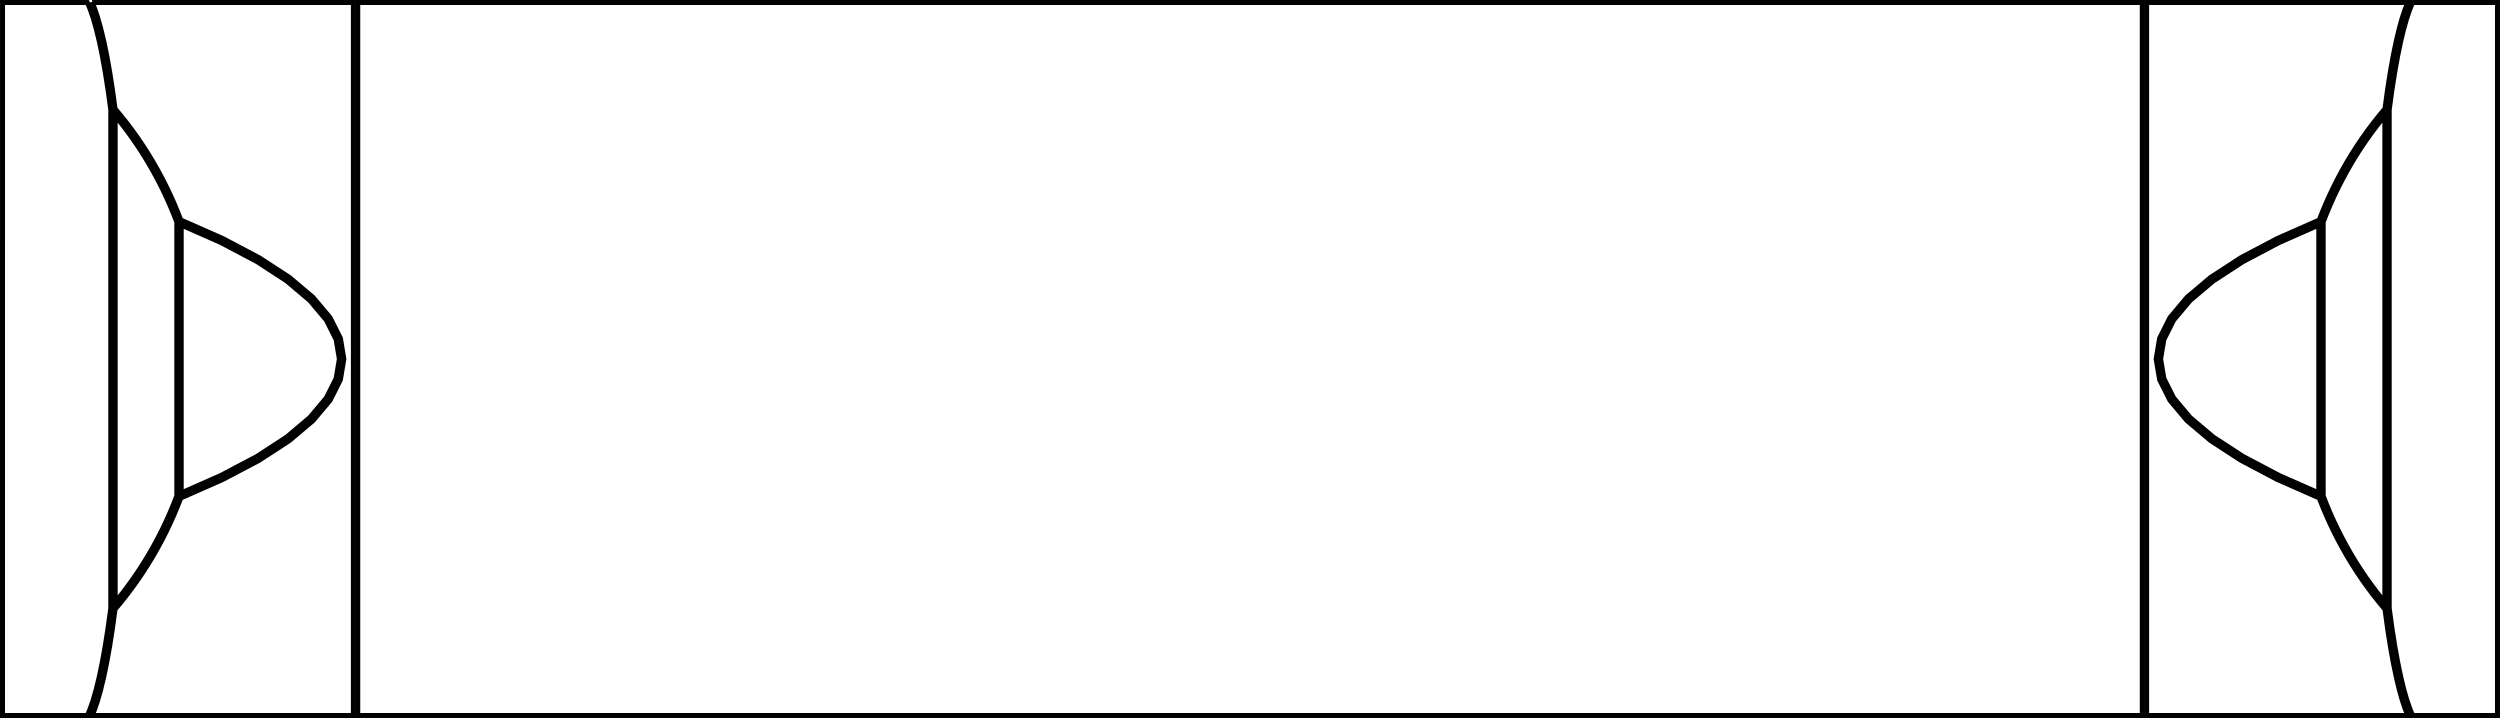
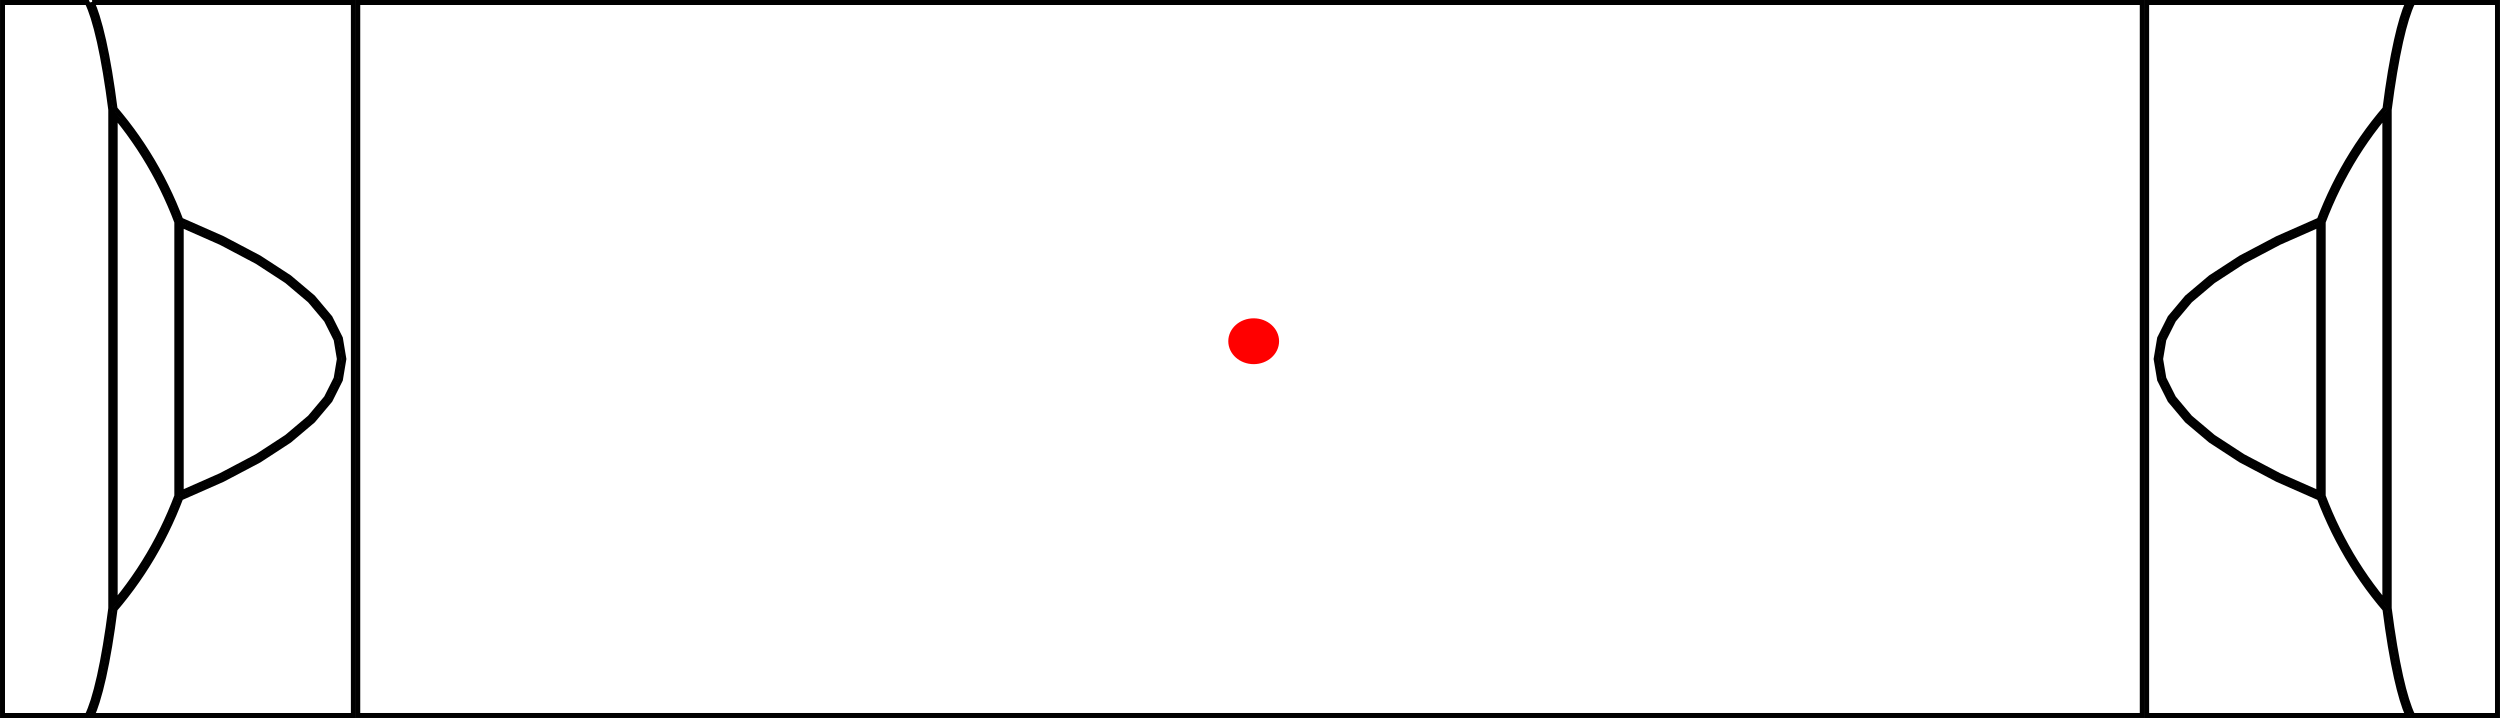
<svg xmlns="http://www.w3.org/2000/svg" xmlns:xlink="http://www.w3.org/1999/xlink" id="svg2" version="1.1" viewBox="0 0 398.187 114.359" height="30.257mm" width="105.354mm">
  <defs id="defs847">
    <linearGradient gradientUnits="userSpaceOnUse" id="defitem29" y2="485.909" x2="655.352" y1="807.466" x1="649.429">
      <stop id="stop92" offset="0" style="stop-color:#ffffff;stop-opacity:1;" />
      <stop id="stop93" offset="1" style="stop-color:#ffffff;stop-opacity:0.138;" />
    </linearGradient>
    <linearGradient xlink:href="#defitem29" id="linearGradient3448" gradientUnits="userSpaceOnUse" x1="649.429" y1="807.466" x2="655.352" y2="485.909" />
    <radialGradient gradientUnits="userSpaceOnUse" id="defitem28" fy="345.56" fx="1049.72" r="1202.15" cy="345.56" cx="1049.72">
      <stop id="stop89" offset="0" style="stop-color:#ffffff;stop-opacity:1;" />
      <stop id="stop90" offset="1" style="stop-color:#a8a8a8;stop-opacity:1;" />
    </radialGradient>
    <radialGradient xlink:href="#defitem28" id="radialGradient3446" gradientUnits="userSpaceOnUse" cx="1092.705" cy="64.845" fx="1089.4" fy="64.845" r="1202.15" />
    <linearGradient gradientUnits="userSpaceOnUse" id="defitem30" y2="636.707" x2="980" y1="636.707" x1="287.5">
      <stop id="stop95" offset="0" style="stop-color:#464646;stop-opacity:1;" />
      <stop id="stop96" offset="1" style="stop-color:#c2c2c2;stop-opacity:1;" />
    </linearGradient>
    <linearGradient xlink:href="#defitem30" id="linearGradient3444" gradientUnits="userSpaceOnUse" gradientTransform="matrix(1,0,0,1.016038,0,-11.73855)" x1="287.5" y1="636.707" x2="980" y2="636.707" />
    <linearGradient gradientUnits="userSpaceOnUse" id="defitem27" y2="317.447" x2="985.982" y1="403.188" x1="921.091">
      <stop id="stop86" offset="0" style="stop-color:#7e7e7e;stop-opacity:1;" />
      <stop id="stop87" offset="1" style="stop-color:#e5e5e5;stop-opacity:1;" />
    </linearGradient>
    <linearGradient xlink:href="#defitem27" id="linearGradient3442" gradientUnits="userSpaceOnUse" x1="921.091" y1="403.188" x2="985.982" y2="317.447" />
    <linearGradient gradientUnits="userSpaceOnUse" id="defitem26" y2="360.275" x2="293.37" y1="346.304" x1="530.761">
      <stop id="stop83" offset="0" style="stop-color:#5f5f5f;stop-opacity:1;" />
      <stop id="stop84" offset="1" style="stop-color:#e5e5e5;stop-opacity:1;" />
    </linearGradient>
    <linearGradient xlink:href="#defitem26" id="linearGradient3440" gradientUnits="userSpaceOnUse" x1="530.761" y1="346.304" x2="293.37" y2="360.275" />
    <linearGradient gradientUnits="userSpaceOnUse" id="defitem25" y2="337.61" x2="308.75" y1="412.919" x1="164.013">
      <stop id="stop80" offset="0" style="stop-color:#ffffff;stop-opacity:1;" />
      <stop id="stop81" offset="1" style="stop-color:#bfbfbf;stop-opacity:1;" />
    </linearGradient>
    <linearGradient xlink:href="#defitem25" id="linearGradient3438" gradientUnits="userSpaceOnUse" x1="164.013" y1="412.919" x2="308.75" y2="337.61" />
    <linearGradient gradientUnits="userSpaceOnUse" id="defitem24" y2="380.472" x2="992.489" y1="270.854" x1="1094.25">
      <stop id="stop77" offset="0" style="stop-color:#6a6a6a;stop-opacity:1;" />
      <stop id="stop78" offset="1" style="stop-color:#e6e6e6;stop-opacity:1;" />
    </linearGradient>
    <linearGradient xlink:href="#defitem24" id="linearGradient3436" gradientUnits="userSpaceOnUse" x1="1094.25" y1="270.854" x2="992.489" y2="380.472" />
    <linearGradient gradientUnits="userSpaceOnUse" id="defitem23" y2="549.378" x2="1049.84" y1="476.465" x1="1170.91">
      <stop id="stop74" offset="0" style="stop-color:#5f5f5f;stop-opacity:1;" />
      <stop id="stop75" offset="1" style="stop-color:#ebebeb;stop-opacity:1;" />
    </linearGradient>
    <linearGradient xlink:href="#defitem23" id="linearGradient3434" gradientUnits="userSpaceOnUse" x1="1170.91" y1="476.465" x2="1049.84" y2="549.378" />
    <linearGradient gradientUnits="userSpaceOnUse" id="defitem22" y2="313.276" x2="576.149" y1="105.486" x1="783.716">
      <stop id="stop71" offset="0" style="stop-color:#5a5a5a;stop-opacity:1;" />
      <stop id="stop72" offset="1" style="stop-color:#c7c7c7;stop-opacity:1;" />
    </linearGradient>
    <linearGradient xlink:href="#defitem22" id="linearGradient3432" gradientUnits="userSpaceOnUse" x1="783.716" y1="105.486" x2="576.149" y2="313.276" />
    <linearGradient gradientUnits="userSpaceOnUse" id="defitem21" y2="484.716" x2="128.055" y1="418.698" x1="280.044">
      <stop id="stop68" offset="0" style="stop-color:#666666;stop-opacity:1;" />
      <stop id="stop69" offset="1" style="stop-color:#d8d8d8;stop-opacity:1;" />
    </linearGradient>
    <linearGradient xlink:href="#defitem21" id="linearGradient3430" gradientUnits="userSpaceOnUse" x1="280.044" y1="418.698" x2="128.055" y2="484.716" />
    <linearGradient gradientUnits="userSpaceOnUse" id="defitem20" y2="584.41" x2="220" y1="636.954" x1="129.687">
      <stop id="stop65" offset="0" style="stop-color:#ffffff;stop-opacity:1;" />
      <stop id="stop66" offset="1" style="stop-color:#bbbbbb;stop-opacity:1;" />
    </linearGradient>
    <linearGradient xlink:href="#defitem20" id="linearGradient3428" gradientUnits="userSpaceOnUse" x1="129.687" y1="636.954" x2="220" y2="584.41" />
    <linearGradient gradientUnits="userSpaceOnUse" id="defitem19" y2="583.753" x2="1127.98" y1="629.028" x1="1048.72">
      <stop id="stop62" offset="0" style="stop-color:#5e5e5e;stop-opacity:1;" />
      <stop id="stop63" offset="1" style="stop-color:#ededed;stop-opacity:1;" />
    </linearGradient>
    <linearGradient xlink:href="#defitem19" id="linearGradient3426" gradientUnits="userSpaceOnUse" x1="1048.72" y1="629.028" x2="1127.98" y2="583.753" />
    <linearGradient gradientUnits="userSpaceOnUse" id="defitem18" y2="291.977" x2="581.324" y1="387.273" x1="370.022">
      <stop id="stop59" offset="0" style="stop-color:#636363;stop-opacity:1;" />
      <stop id="stop60" offset="1" style="stop-color:#d6d6d6;stop-opacity:1;" />
    </linearGradient>
    <linearGradient xlink:href="#defitem18" id="linearGradient3424" gradientUnits="userSpaceOnUse" x1="370.022" y1="387.273" x2="581.324" y2="291.977" />
    <linearGradient gradientUnits="userSpaceOnUse" id="defitem17" y2="351.939" x2="909.594" y1="351.939" x1="732.156">
      <stop id="stop56" offset="0" style="stop-color:#676767;stop-opacity:1;" />
      <stop id="stop57" offset="1" style="stop-color:#d3d3d3;stop-opacity:1;" />
    </linearGradient>
    <linearGradient xlink:href="#defitem17" id="linearGradient3422" gradientUnits="userSpaceOnUse" x1="732.156" y1="351.939" x2="909.594" y2="351.939" />
    <linearGradient gradientUnits="userSpaceOnUse" id="defitem16" y2="494.713" x2="1073.01" y1="494.713" x1="1014.43">
      <stop id="stop53" offset="0" style="stop-color:#666666;stop-opacity:1;" />
      <stop id="stop54" offset="1" style="stop-color:#dcdcdc;stop-opacity:1;" />
    </linearGradient>
    <linearGradient xlink:href="#defitem16" id="linearGradient3420" gradientUnits="userSpaceOnUse" x1="1014.43" y1="494.713" x2="1073.01" y2="494.713" />
    <linearGradient gradientUnits="userSpaceOnUse" id="defitem15" y2="516.37" x2="193.277" y1="452.388" x1="272.592">
      <stop id="stop50" offset="0" style="stop-color:#6e6e6e;stop-opacity:1;" />
      <stop id="stop51" offset="1" style="stop-color:#d8d8d8;stop-opacity:1;" />
    </linearGradient>
    <linearGradient xlink:href="#defitem15" id="linearGradient3418" gradientUnits="userSpaceOnUse" x1="272.592" y1="452.388" x2="193.277" y2="516.37" />
    <radialGradient gradientUnits="userSpaceOnUse" id="defitem14" fy="211.088" fx="1037.22" r="1164.28" cy="211.088" cx="1037.22">
      <stop id="stop47" offset="0" style="stop-color:#ffffff;stop-opacity:1;" />
      <stop id="stop48" offset="1" style="stop-color:#aaaaaa;stop-opacity:1;" />
    </radialGradient>
    <radialGradient xlink:href="#defitem14" id="radialGradient3416" gradientUnits="userSpaceOnUse" cx="1037.22" cy="211.088" fx="1037.22" fy="211.088" r="1164.28" />
    <linearGradient gradientUnits="userSpaceOnUse" id="defitem13" y2="686.83" x2="379.241" y1="732.129" x1="342.65">
      <stop id="stop44" offset="0" style="stop-color:#ffffff;stop-opacity:1;" />
      <stop id="stop45" offset="1" style="stop-color:#989898;stop-opacity:1;" />
    </linearGradient>
    <linearGradient xlink:href="#defitem13" id="linearGradient3414" gradientUnits="userSpaceOnUse" x1="342.65" y1="732.129" x2="379.241" y2="686.83" />
    <radialGradient gradientUnits="userSpaceOnUse" id="defitem12" fy="484.409" fx="632.781" r="540.279" cy="484.409" cx="632.781">
      <stop id="stop41" offset="0" style="stop-color:#ffffff;stop-opacity:1;" />
      <stop id="stop42" offset="1" style="stop-color:#ededed;stop-opacity:1;" />
    </radialGradient>
    <radialGradient xlink:href="#defitem12" id="radialGradient3412" gradientUnits="userSpaceOnUse" cx="632.781" cy="484.409" fx="632.781" fy="484.409" r="540.279" />
    <radialGradient xlink:href="#linearGradient3682" id="radialGradient3817" gradientUnits="userSpaceOnUse" gradientTransform="matrix(1.114922,0.2722306,-0.7507171,3.074564,-471.0863,-148.3286)" cx="270.583" cy="33.9" fx="270.583" fy="33.9" r="19.571" />
    <linearGradient id="linearGradient3682">
      <stop style="stop-color:#ff6d0f;stop-opacity:1;" offset="0" id="stop3684" />
      <stop style="stop-color:#ff1000;stop-opacity:1;" offset="1" id="stop3686" />
    </linearGradient>
    <radialGradient xlink:href="#linearGradient3864" id="radialGradient3661" gradientUnits="userSpaceOnUse" gradientTransform="matrix(0.6186598,0.9666542,-1.033246,0.6612786,-327.2757,-255.8414)" cx="282.646" cy="29.149" fx="282.646" fy="29.149" r="19.571" />
    <linearGradient id="linearGradient3864">
      <stop id="stop3866" offset="0" style="stop-color:#71b2f8;stop-opacity:1;" />
      <stop id="stop3868" offset="1" style="stop-color:#002795;stop-opacity:1;" />
    </linearGradient>
  </defs>
  <g id="layer4" style="display:none" transform="translate(1198.952,-102.8915)" />
  <g id="layer1" style="display:none" transform="translate(1198.952,-102.8915)" />
  <g id="layer3" style="display:none" transform="translate(1198.952,-102.8915)" />
  <g fill="none" stroke="#000000" stroke-linecap="butt" stroke-linejoin="miter" stroke-width="0.7" transform="matrix(0,-0.5,-0.5,0,601.2368,240.9039)" id="g276-5" style="fill:#000000;fill-opacity:0.3;stroke:none;stroke-width:2;stroke-miterlimit:4;stroke-dasharray:none;stroke-opacity:1" />
  <g id="layer5" style="display:inline" transform="translate(1198.952,-102.8915)">
    <g id="Ortho_0_0-7" transform="matrix(0,-0.5,0.5,0,-322.462,471.5829)" style="display:inline;fill:#c8c8c8;fill-opacity:1;stroke:none;stroke-width:1.587;stroke-miterlimit:4;stroke-dasharray:none;stroke-opacity:1">
      <g fill="none" stroke="#000000" stroke-linecap="butt" stroke-linejoin="miter" stroke-width="0.7" transform="scale(1,-1)" id="g276-6" style="fill:#c8c8c8;fill-opacity:1;stroke:none;stroke-width:1.587;stroke-miterlimit:4;stroke-dasharray:none;stroke-opacity:1" />
      <g fill="none" stroke="#000000" stroke-linecap="butt" stroke-linejoin="miter" stroke-width="0.7" transform="scale(1,-1)" id="g520-2" style="fill:#c8c8c8;fill-opacity:1;stroke:none;stroke-width:1.587;stroke-miterlimit:4;stroke-dasharray:none;stroke-opacity:1" />
    </g>
    <g id="g13884" style="display:inline;fill:none;fill-opacity:1;fill-rule:evenodd;stroke:#000000;stroke-width:0.398;stroke-miterlimit:4;stroke-dasharray:none;stroke-opacity:1" transform="matrix(1.993436,0,0,1.998111,-659.5141,-409.8033)">
      <path style="color:#000000;font-style:normal;font-variant:normal;font-weight:normal;font-stretch:normal;font-size:medium;line-height:normal;font-family:sans-serif;font-variant-ligatures:normal;font-variant-position:normal;font-variant-caps:normal;font-variant-numeric:normal;font-variant-alternates:normal;font-variant-east-asian:normal;font-feature-settings:normal;font-variation-settings:normal;text-indent:0;text-align:start;text-decoration:none;text-decoration-line:none;text-decoration-style:solid;text-decoration-color:#000000;letter-spacing:normal;word-spacing:normal;text-transform:none;writing-mode:lr-tb;direction:ltr;text-orientation:mixed;dominant-baseline:auto;baseline-shift:baseline;text-anchor:start;white-space:normal;shape-padding:0;shape-margin:0;inline-size:0;clip-rule:nonzero;display:inline;overflow:visible;visibility:visible;isolation:auto;mix-blend-mode:normal;color-interpolation:sRGB;color-interpolation-filters:linearRGB;solid-color:#000000;solid-opacity:1;vector-effect:none;fill:none;fill-opacity:1;fill-rule:evenodd;stroke:#000000;stroke-width:0.398;stroke-linecap:butt;stroke-linejoin:miter;stroke-miterlimit:4;stroke-dasharray:none;stroke-dashoffset:0;stroke-opacity:1;color-rendering:auto;image-rendering:auto;shape-rendering:auto;text-rendering:auto;enable-background:accumulate;stop-color:#000000" d="m -79.881,305.08 h 0.004 z" id="path6372" />
      <path style="color:#000000;font-style:normal;font-variant:normal;font-weight:normal;font-stretch:normal;font-size:medium;line-height:normal;font-family:sans-serif;font-variant-ligatures:normal;font-variant-position:normal;font-variant-caps:normal;font-variant-numeric:normal;font-variant-alternates:normal;font-variant-east-asian:normal;font-feature-settings:normal;font-variation-settings:normal;text-indent:0;text-align:start;text-decoration:none;text-decoration-line:none;text-decoration-style:solid;text-decoration-color:#000000;letter-spacing:normal;word-spacing:normal;text-transform:none;writing-mode:lr-tb;direction:ltr;text-orientation:mixed;dominant-baseline:auto;baseline-shift:baseline;text-anchor:start;white-space:normal;shape-padding:0;shape-margin:0;inline-size:0;clip-rule:nonzero;display:inline;overflow:visible;visibility:visible;isolation:auto;mix-blend-mode:normal;color-interpolation:sRGB;color-interpolation-filters:linearRGB;solid-color:#000000;solid-opacity:1;vector-effect:none;fill:none;fill-opacity:1;fill-rule:evenodd;stroke:#000000;stroke-width:0.398;stroke-linecap:butt;stroke-linejoin:miter;stroke-miterlimit:4;stroke-dasharray:none;stroke-dashoffset:0;stroke-opacity:1;color-rendering:auto;image-rendering:auto;shape-rendering:auto;text-rendering:auto;enable-background:accumulate;stop-color:#000000" d="m -261.587,305.08 h 0.004 v 0 z" id="path6370" />
      <path style="color:#000000;font-style:normal;font-variant:normal;font-weight:normal;font-stretch:normal;font-size:medium;line-height:normal;font-family:sans-serif;font-variant-ligatures:normal;font-variant-position:normal;font-variant-caps:normal;font-variant-numeric:normal;font-variant-alternates:normal;font-variant-east-asian:normal;font-feature-settings:normal;font-variation-settings:normal;text-indent:0;text-align:start;text-decoration:none;text-decoration-line:none;text-decoration-style:solid;text-decoration-color:#000000;letter-spacing:normal;word-spacing:normal;text-transform:none;writing-mode:lr-tb;direction:ltr;text-orientation:mixed;dominant-baseline:auto;baseline-shift:baseline;text-anchor:start;white-space:normal;shape-padding:0;shape-margin:0;inline-size:0;clip-rule:nonzero;display:inline;overflow:visible;visibility:visible;isolation:auto;mix-blend-mode:normal;color-interpolation:sRGB;color-interpolation-filters:linearRGB;solid-color:#000000;solid-opacity:1;vector-effect:none;fill:none;fill-opacity:1;fill-rule:evenodd;stroke:#000000;stroke-width:0.398;stroke-linecap:butt;stroke-linejoin:miter;stroke-miterlimit:4;stroke-dasharray:none;stroke-dashoffset:0;stroke-opacity:1;color-rendering:auto;image-rendering:auto;shape-rendering:auto;text-rendering:auto;enable-background:accumulate;stop-color:#000000" d="m -256.129,274.528 3.164,1.392 2.894,1.525 2.375,1.543 1.847,1.557 1.315,1.56 0.783,1.555 0.258,1.547 -0.258,1.547 -0.783,1.554 -1.315,1.561 -1.847,1.556 -2.375,1.545 -2.894,1.523 -3.164,1.393 z" id="path6368" />
      <path style="color:#000000;font-style:normal;font-variant:normal;font-weight:normal;font-stretch:normal;font-size:medium;line-height:normal;font-family:sans-serif;font-variant-ligatures:normal;font-variant-position:normal;font-variant-caps:normal;font-variant-numeric:normal;font-variant-alternates:normal;font-variant-east-asian:normal;font-feature-settings:normal;font-variation-settings:normal;text-indent:0;text-align:start;text-decoration:none;text-decoration-line:none;text-decoration-style:solid;text-decoration-color:#000000;letter-spacing:normal;word-spacing:normal;text-transform:none;writing-mode:lr-tb;direction:ltr;text-orientation:mixed;dominant-baseline:auto;baseline-shift:baseline;text-anchor:start;white-space:normal;shape-padding:0;shape-margin:0;inline-size:0;clip-rule:nonzero;display:inline;overflow:visible;visibility:visible;isolation:auto;mix-blend-mode:normal;color-interpolation:sRGB;color-interpolation-filters:linearRGB;solid-color:#000000;solid-opacity:1;vector-effect:none;fill:none;fill-opacity:1;fill-rule:evenodd;stroke:#000000;stroke-width:0.398;stroke-linecap:butt;stroke-linejoin:miter;stroke-miterlimit:4;stroke-dasharray:none;stroke-dashoffset:0;stroke-opacity:1;color-rendering:auto;image-rendering:auto;shape-rendering:auto;text-rendering:auto;enable-background:accumulate;stop-color:#000000" d="m -85.335,274.527 v 21.361 l -3.166,-1.394 -2.895,-1.523 -2.375,-1.545 -1.848,-1.556 -1.314,-1.561 -0.781,-1.554 -0.26,-1.547 0.26,-1.547 0.781,-1.555 1.314,-1.56 1.848,-1.557 2.375,-1.543 2.895,-1.525 z" id="path6366" />
      <path style="color:#000000;font-style:normal;font-variant:normal;font-weight:normal;font-stretch:normal;font-size:medium;line-height:normal;font-family:sans-serif;font-variant-ligatures:normal;font-variant-position:normal;font-variant-caps:normal;font-variant-numeric:normal;font-variant-alternates:normal;font-variant-east-asian:normal;font-feature-settings:normal;font-variation-settings:normal;text-indent:0;text-align:start;text-decoration:none;text-decoration-line:none;text-decoration-style:solid;text-decoration-color:#000000;letter-spacing:normal;word-spacing:normal;text-transform:none;writing-mode:lr-tb;direction:ltr;text-orientation:mixed;dominant-baseline:auto;baseline-shift:baseline;text-anchor:start;white-space:normal;shape-padding:0;shape-margin:0;inline-size:0;clip-rule:nonzero;display:inline;overflow:visible;visibility:visible;isolation:auto;mix-blend-mode:normal;color-interpolation:sRGB;color-interpolation-filters:linearRGB;solid-color:#000000;solid-opacity:1;vector-effect:none;fill:none;fill-opacity:1;fill-rule:evenodd;stroke:#000000;stroke-width:0.398;stroke-linecap:butt;stroke-linejoin:miter;stroke-miterlimit:4;stroke-dasharray:none;stroke-dashoffset:0;stroke-opacity:1;color-rendering:auto;image-rendering:auto;shape-rendering:auto;text-rendering:auto;enable-background:accumulate;stop-color:#000000" d="m -256.304,274.258 v 9.9e-4 h -0.003 z" id="path6364" />
      <path style="color:#000000;font-style:normal;font-variant:normal;font-weight:normal;font-stretch:normal;font-size:medium;line-height:normal;font-family:sans-serif;font-variant-ligatures:normal;font-variant-position:normal;font-variant-caps:normal;font-variant-numeric:normal;font-variant-alternates:normal;font-variant-east-asian:normal;font-feature-settings:normal;font-variation-settings:normal;text-indent:0;text-align:start;text-decoration:none;text-decoration-line:none;text-decoration-style:solid;text-decoration-color:#000000;letter-spacing:normal;word-spacing:normal;text-transform:none;writing-mode:lr-tb;direction:ltr;text-orientation:mixed;dominant-baseline:auto;baseline-shift:baseline;text-anchor:start;white-space:normal;shape-padding:0;shape-margin:0;inline-size:0;clip-rule:nonzero;display:inline;overflow:visible;visibility:visible;isolation:auto;mix-blend-mode:normal;color-interpolation:sRGB;color-interpolation-filters:linearRGB;solid-color:#000000;solid-opacity:1;vector-effect:none;fill:none;fill-opacity:1;fill-rule:evenodd;stroke:#000000;stroke-width:0.398;stroke-linecap:butt;stroke-linejoin:miter;stroke-miterlimit:4;stroke-dasharray:none;stroke-dashoffset:0;stroke-opacity:1;color-rendering:auto;image-rendering:auto;shape-rendering:auto;text-rendering:auto;enable-background:accumulate;stop-color:#000000" d="m -85.161,274.258 0.004,0.002 h -0.004 z" id="path6362" />
      <path style="color:#000000;font-style:normal;font-variant:normal;font-weight:normal;font-stretch:normal;font-size:medium;line-height:normal;font-family:sans-serif;font-variant-ligatures:normal;font-variant-position:normal;font-variant-caps:normal;font-variant-numeric:normal;font-variant-alternates:normal;font-variant-east-asian:normal;font-feature-settings:normal;font-variation-settings:normal;text-indent:0;text-align:start;text-decoration:none;text-decoration-line:none;text-decoration-style:solid;text-decoration-color:#000000;letter-spacing:normal;word-spacing:normal;text-transform:none;writing-mode:lr-tb;direction:ltr;text-orientation:mixed;dominant-baseline:auto;baseline-shift:baseline;text-anchor:start;white-space:normal;shape-padding:0;shape-margin:0;inline-size:0;clip-rule:nonzero;display:inline;overflow:visible;visibility:visible;isolation:auto;mix-blend-mode:normal;color-interpolation:sRGB;color-interpolation-filters:linearRGB;solid-color:#000000;solid-opacity:1;vector-effect:none;fill:none;fill-opacity:1;fill-rule:evenodd;stroke:#000000;stroke-width:0.398;stroke-linecap:butt;stroke-linejoin:miter;stroke-miterlimit:4;stroke-dasharray:none;stroke-dashoffset:0;stroke-opacity:1;color-rendering:auto;image-rendering:auto;shape-rendering:auto;text-rendering:auto;enable-background:accumulate;stop-color:#000000" d="m -261.406,265.816 0.162,0.193 0.459,0.575 0.443,0.586 0.427,0.6 0.416,0.609 0.398,0.621 0.385,0.633 0.369,0.643 0.353,0.65 0.338,0.662 0.32,0.672 0.305,0.68 0.289,0.686 0.261,0.667 v 21.831 l -0.261,0.667 -0.289,0.687 -0.305,0.68 -0.32,0.67 -0.338,0.662 -0.353,0.653 -0.369,0.642 -0.385,0.631 -0.398,0.621 -0.416,0.611 -0.427,0.597 -0.443,0.588 -0.459,0.572 -0.162,0.193 z" id="path6360" />
      <path style="color:#000000;font-style:normal;font-variant:normal;font-weight:normal;font-stretch:normal;font-size:medium;line-height:normal;font-family:sans-serif;font-variant-ligatures:normal;font-variant-position:normal;font-variant-caps:normal;font-variant-numeric:normal;font-variant-alternates:normal;font-variant-east-asian:normal;font-feature-settings:normal;font-variation-settings:normal;text-indent:0;text-align:start;text-decoration:none;text-decoration-line:none;text-decoration-style:solid;text-decoration-color:#000000;letter-spacing:normal;word-spacing:normal;text-transform:none;writing-mode:lr-tb;direction:ltr;text-orientation:mixed;dominant-baseline:auto;baseline-shift:baseline;text-anchor:start;white-space:normal;shape-padding:0;shape-margin:0;inline-size:0;clip-rule:nonzero;display:inline;overflow:visible;visibility:visible;isolation:auto;mix-blend-mode:normal;color-interpolation:sRGB;color-interpolation-filters:linearRGB;solid-color:#000000;solid-opacity:1;vector-effect:none;fill:none;fill-opacity:1;fill-rule:evenodd;stroke:#000000;stroke-width:0.398;stroke-linecap:butt;stroke-linejoin:miter;stroke-miterlimit:4;stroke-dasharray:none;stroke-dashoffset:0;stroke-opacity:1;color-rendering:auto;image-rendering:auto;shape-rendering:auto;text-rendering:auto;enable-background:accumulate;stop-color:#000000" d="m -80.057,265.814 v 38.786 l -0.164,-0.196 -0.457,-0.572 -0.443,-0.588 -0.43,-0.597 -0.414,-0.611 -0.4,-0.621 -0.384,-0.631 -0.367,-0.642 -0.353,-0.653 -0.338,-0.662 -0.322,-0.67 -0.305,-0.68 -0.289,-0.687 -0.26,-0.667 v -21.831 l 0.26,-0.667 0.289,-0.686 0.305,-0.68 0.322,-0.672 0.338,-0.662 0.353,-0.65 0.367,-0.643 0.384,-0.633 0.4,-0.621 0.414,-0.609 0.43,-0.6 0.443,-0.586 0.457,-0.575 z" id="path6358" />
      <path style="color:#000000;font-style:normal;font-variant:normal;font-weight:normal;font-stretch:normal;font-size:medium;line-height:normal;font-family:sans-serif;font-variant-ligatures:normal;font-variant-position:normal;font-variant-caps:normal;font-variant-numeric:normal;font-variant-alternates:normal;font-variant-east-asian:normal;font-feature-settings:normal;font-variation-settings:normal;text-indent:0;text-align:start;text-decoration:none;text-decoration-line:none;text-decoration-style:solid;text-decoration-color:#000000;letter-spacing:normal;word-spacing:normal;text-transform:none;writing-mode:lr-tb;direction:ltr;text-orientation:mixed;dominant-baseline:auto;baseline-shift:baseline;text-anchor:start;white-space:normal;shape-padding:0;shape-margin:0;inline-size:0;clip-rule:nonzero;display:inline;overflow:visible;visibility:visible;isolation:auto;mix-blend-mode:normal;color-interpolation:sRGB;color-interpolation-filters:linearRGB;solid-color:#000000;solid-opacity:1;vector-effect:none;fill:none;fill-opacity:1;fill-rule:evenodd;stroke:#000000;stroke-width:0.398;stroke-linecap:butt;stroke-linejoin:miter;stroke-miterlimit:4;stroke-dasharray:none;stroke-dashoffset:0;stroke-opacity:1;color-rendering:auto;image-rendering:auto;shape-rendering:auto;text-rendering:auto;enable-background:accumulate;stop-color:#000000" d="m -261.582,265.333 v 5.4e-4 h -0.004 z" id="path6356" />
      <path style="color:#000000;font-style:normal;font-variant:normal;font-weight:normal;font-stretch:normal;font-size:medium;line-height:normal;font-family:sans-serif;font-variant-ligatures:normal;font-variant-position:normal;font-variant-caps:normal;font-variant-numeric:normal;font-variant-alternates:normal;font-variant-east-asian:normal;font-feature-settings:normal;font-variation-settings:normal;text-indent:0;text-align:start;text-decoration:none;text-decoration-line:none;text-decoration-style:solid;text-decoration-color:#000000;letter-spacing:normal;word-spacing:normal;text-transform:none;writing-mode:lr-tb;direction:ltr;text-orientation:mixed;dominant-baseline:auto;baseline-shift:baseline;text-anchor:start;white-space:normal;shape-padding:0;shape-margin:0;inline-size:0;clip-rule:nonzero;display:inline;overflow:visible;visibility:visible;isolation:auto;mix-blend-mode:normal;color-interpolation:sRGB;color-interpolation-filters:linearRGB;solid-color:#000000;solid-opacity:1;vector-effect:none;fill:none;fill-opacity:1;fill-rule:evenodd;stroke:#000000;stroke-width:0.398;stroke-linecap:butt;stroke-linejoin:miter;stroke-miterlimit:4;stroke-dasharray:none;stroke-dashoffset:0;stroke-opacity:1;color-rendering:auto;image-rendering:auto;shape-rendering:auto;text-rendering:auto;enable-background:accumulate;stop-color:#000000" d="m -77.829,256.789 h 0.86 0.9 0.828 0.756 0.683 0.613 0.541 0.467 0.397 0.324 0.254 0.149 v 56.836 h -0.149 -0.254 -0.324 -0.397 -0.467 -0.541 -0.613 -0.683 -0.756 -0.828 -0.9 -0.86 c -0.323,-0.668 -0.65,-1.707 -0.964,-3.105 -0.165,-0.733 -0.325,-1.564 -0.479,-2.476 v -0.003 c -0.153,-0.907 -0.298,-1.896 -0.436,-2.968 v -39.732 c 0.137,-1.071 0.283,-2.06 0.436,-2.967 0.154,-0.913 0.314,-1.746 0.479,-2.478 0.314,-1.399 0.641,-2.438 0.964,-3.106 z" id="path6354" />
      <path style="color:#000000;font-style:normal;font-variant:normal;font-weight:normal;font-stretch:normal;font-size:medium;line-height:normal;font-family:sans-serif;font-variant-ligatures:normal;font-variant-position:normal;font-variant-caps:normal;font-variant-numeric:normal;font-variant-alternates:normal;font-variant-east-asian:normal;font-feature-settings:normal;font-variation-settings:normal;text-indent:0;text-align:start;text-decoration:none;text-decoration-line:none;text-decoration-style:solid;text-decoration-color:#000000;letter-spacing:normal;word-spacing:normal;text-transform:none;writing-mode:lr-tb;direction:ltr;text-orientation:mixed;dominant-baseline:auto;baseline-shift:baseline;text-anchor:start;white-space:normal;shape-padding:0;shape-margin:0;inline-size:0;clip-rule:nonzero;display:inline;overflow:visible;visibility:visible;isolation:auto;mix-blend-mode:normal;color-interpolation:sRGB;color-interpolation-filters:linearRGB;solid-color:#000000;solid-opacity:1;vector-effect:none;fill:none;fill-opacity:1;fill-rule:evenodd;stroke:#000000;stroke-width:0.398;stroke-linecap:butt;stroke-linejoin:miter;stroke-miterlimit:4;stroke-dasharray:none;stroke-dashoffset:0;stroke-opacity:1;color-rendering:auto;image-rendering:auto;shape-rendering:auto;text-rendering:auto;enable-background:accumulate;stop-color:#000000" d="m -99.09,256.789 h 20.874 c -0.319,0.708 -0.622,1.715 -0.917,3.029 -0.166,0.741 -0.33,1.579 -0.484,2.496 -0.152,0.901 -0.294,1.884 -0.43,2.944 l -0.444,0.53 -0.463,0.58 -0.449,0.594 -0.434,0.605 -0.42,0.618 -0.404,0.629 -0.389,0.639 -0.373,0.65 -0.358,0.66 -0.342,0.67 -0.325,0.678 -0.309,0.687 -0.293,0.696 -0.248,0.634 -3.356,1.477 -2.92,1.537 -2.407,1.564 -1.887,1.59 -1.359,1.615 -0.826,1.639 -0.278,1.656 0.278,1.658 0.826,1.639 1.359,1.613 1.887,1.59 2.407,1.566 2.92,1.537 3.357,1.477 0.246,0.632 0.293,0.696 0.309,0.687 0.325,0.68 0.342,0.668 0.358,0.66 0.373,0.651 0.389,0.639 0.404,0.629 0.42,0.617 0.434,0.606 0.449,0.594 0.463,0.582 0.444,0.528 c 0.136,1.061 0.279,2.043 0.43,2.945 0.154,0.918 0.318,1.758 0.484,2.498 0.295,1.313 0.597,2.319 0.916,3.027 h -20.873 v -1.648 -2.795 -3.662 -4.396 -4.975 -5.369 -5.572 -5.57 -5.371 -4.972 -4.399 -3.662 -2.793 z" id="path6352" />
      <path style="color:#000000;font-style:normal;font-variant:normal;font-weight:normal;font-stretch:normal;font-size:medium;line-height:normal;font-family:sans-serif;font-variant-ligatures:normal;font-variant-position:normal;font-variant-caps:normal;font-variant-numeric:normal;font-variant-alternates:normal;font-variant-east-asian:normal;font-feature-settings:normal;font-variation-settings:normal;text-indent:0;text-align:start;text-decoration:none;text-decoration-line:none;text-decoration-style:solid;text-decoration-color:#000000;letter-spacing:normal;word-spacing:normal;text-transform:none;writing-mode:lr-tb;direction:ltr;text-orientation:mixed;dominant-baseline:auto;baseline-shift:baseline;text-anchor:start;white-space:normal;shape-padding:0;shape-margin:0;inline-size:0;clip-rule:nonzero;display:inline;overflow:visible;visibility:visible;isolation:auto;mix-blend-mode:normal;color-interpolation:sRGB;color-interpolation-filters:linearRGB;solid-color:#000000;solid-opacity:1;vector-effect:none;fill:none;fill-opacity:1;fill-rule:evenodd;stroke:#000000;stroke-width:0.398;stroke-linecap:butt;stroke-linejoin:miter;stroke-miterlimit:4;stroke-dasharray:none;stroke-dashoffset:0;stroke-opacity:1;color-rendering:auto;image-rendering:auto;shape-rendering:auto;text-rendering:auto;enable-background:accumulate;stop-color:#000000" d="m -242.024,256.789 h 1.461 34.932 69.797 34.934 1.461 v 1.651 2.793 3.662 4.399 4.972 5.371 5.57 5.572 5.369 4.975 4.396 3.662 2.795 1.648 h -1.461 -34.934 -69.797 -34.932 -1.461 v -1.648 -2.795 -3.662 -4.396 -4.975 -5.369 -5.572 -5.57 -5.371 -4.972 -4.399 -3.662 -2.793 z" id="path6350" />
      <path style="color:#000000;font-style:normal;font-variant:normal;font-weight:normal;font-stretch:normal;font-size:medium;line-height:normal;font-family:sans-serif;font-variant-ligatures:normal;font-variant-position:normal;font-variant-caps:normal;font-variant-numeric:normal;font-variant-alternates:normal;font-variant-east-asian:normal;font-feature-settings:normal;font-variation-settings:normal;text-indent:0;text-align:start;text-decoration:none;text-decoration-line:none;text-decoration-style:solid;text-decoration-color:#000000;letter-spacing:normal;word-spacing:normal;text-transform:none;writing-mode:lr-tb;direction:ltr;text-orientation:mixed;dominant-baseline:auto;baseline-shift:baseline;text-anchor:start;white-space:normal;shape-padding:0;shape-margin:0;inline-size:0;clip-rule:nonzero;display:inline;overflow:visible;visibility:visible;isolation:auto;mix-blend-mode:normal;color-interpolation:sRGB;color-interpolation-filters:linearRGB;solid-color:#000000;solid-opacity:1;vector-effect:none;fill:none;fill-opacity:1;fill-rule:evenodd;stroke:#000000;stroke-width:0.398;stroke-linecap:butt;stroke-linejoin:miter;stroke-miterlimit:4;stroke-dasharray:none;stroke-dashoffset:0;stroke-opacity:1;color-rendering:auto;image-rendering:auto;shape-rendering:auto;text-rendering:auto;enable-background:accumulate;stop-color:#000000" d="m -263.249,256.789 h 20.875 v 1.651 2.793 3.662 4.399 4.972 5.371 5.57 5.572 5.369 4.975 4.396 3.662 2.795 1.648 h -20.874 c 0.139,-0.309 0.274,-0.675 0.409,-1.103 0.174,-0.553 0.347,-1.208 0.514,-1.949 0.166,-0.742 0.326,-1.568 0.479,-2.48 0.151,-0.896 0.294,-1.876 0.43,-2.937 l 0.443,-0.528 0.463,-0.582 0.45,-0.594 0.434,-0.606 0.42,-0.617 0.405,-0.629 0.389,-0.639 0.373,-0.651 0.359,-0.66 0.34,-0.668 0.326,-0.68 0.309,-0.687 0.291,-0.696 0.249,-0.633 3.355,-1.476 2.92,-1.537 2.406,-1.566 1.887,-1.59 1.362,-1.613 0.824,-1.639 0.277,-1.658 -0.277,-1.656 -0.824,-1.639 -1.362,-1.615 -1.887,-1.59 -2.406,-1.564 -2.92,-1.537 -3.354,-1.476 -0.25,-0.635 -0.291,-0.696 -0.309,-0.687 -0.326,-0.678 -0.34,-0.67 -0.359,-0.66 -0.373,-0.65 -0.389,-0.639 -0.405,-0.629 -0.42,-0.618 -0.434,-0.605 -0.45,-0.594 -0.463,-0.58 -0.443,-0.53 c -0.136,-1.06 -0.28,-2.04 -0.43,-2.935 -0.153,-0.912 -0.312,-1.74 -0.479,-2.482 -0.166,-0.741 -0.34,-1.395 -0.514,-1.948 -0.135,-0.429 -0.271,-0.796 -0.41,-1.105 z" id="path6348" />
      <path style="color:#000000;font-style:normal;font-variant:normal;font-weight:normal;font-stretch:normal;font-size:medium;line-height:normal;font-family:sans-serif;font-variant-ligatures:normal;font-variant-position:normal;font-variant-caps:normal;font-variant-numeric:normal;font-variant-alternates:normal;font-variant-east-asian:normal;font-feature-settings:normal;font-variation-settings:normal;text-indent:0;text-align:start;text-decoration:none;text-decoration-line:none;text-decoration-style:solid;text-decoration-color:#000000;letter-spacing:normal;word-spacing:normal;text-transform:none;writing-mode:lr-tb;direction:ltr;text-orientation:mixed;dominant-baseline:auto;baseline-shift:baseline;text-anchor:start;white-space:normal;shape-padding:0;shape-margin:0;inline-size:0;clip-rule:nonzero;display:inline;overflow:visible;visibility:visible;isolation:auto;mix-blend-mode:normal;color-interpolation:sRGB;color-interpolation-filters:linearRGB;solid-color:#000000;solid-opacity:1;vector-effect:none;fill:none;fill-opacity:1;fill-rule:evenodd;stroke:#000000;stroke-width:0.398;stroke-linecap:butt;stroke-linejoin:miter;stroke-miterlimit:4;stroke-dasharray:none;stroke-dashoffset:0;stroke-opacity:1;color-rendering:auto;image-rendering:auto;shape-rendering:auto;text-rendering:auto;enable-background:accumulate;stop-color:#000000" d="m -270.408,256.789 h 0.15 0.252 0.325 0.396 0.469 0.541 0.611 0.686 0.756 0.828 0.898 0.86 c 0.154,0.318 0.311,0.72 0.466,1.211 0.17,0.54 0.339,1.184 0.504,1.918 0.165,0.735 0.322,1.556 0.474,2.463 0.152,0.901 0.296,1.888 0.434,2.96 v 39.733 c -0.137,1.072 -0.282,2.059 -0.434,2.96 -0.152,0.907 -0.31,1.728 -0.474,2.463 -0.165,0.734 -0.334,1.379 -0.504,1.92 -0.155,0.491 -0.312,0.891 -0.466,1.209 h -0.861 -0.898 -0.828 -0.756 -0.686 -0.611 -0.541 -0.469 -0.396 -0.325 -0.252 -0.15 z" id="path6346" />
    </g>
+     <ellipse style="fill:#ff0000;stroke:#ff0000" id="path1296" cx="-999.272" cy="157.242" rx="3.545" ry="3.151" />
  </g>
</svg>
